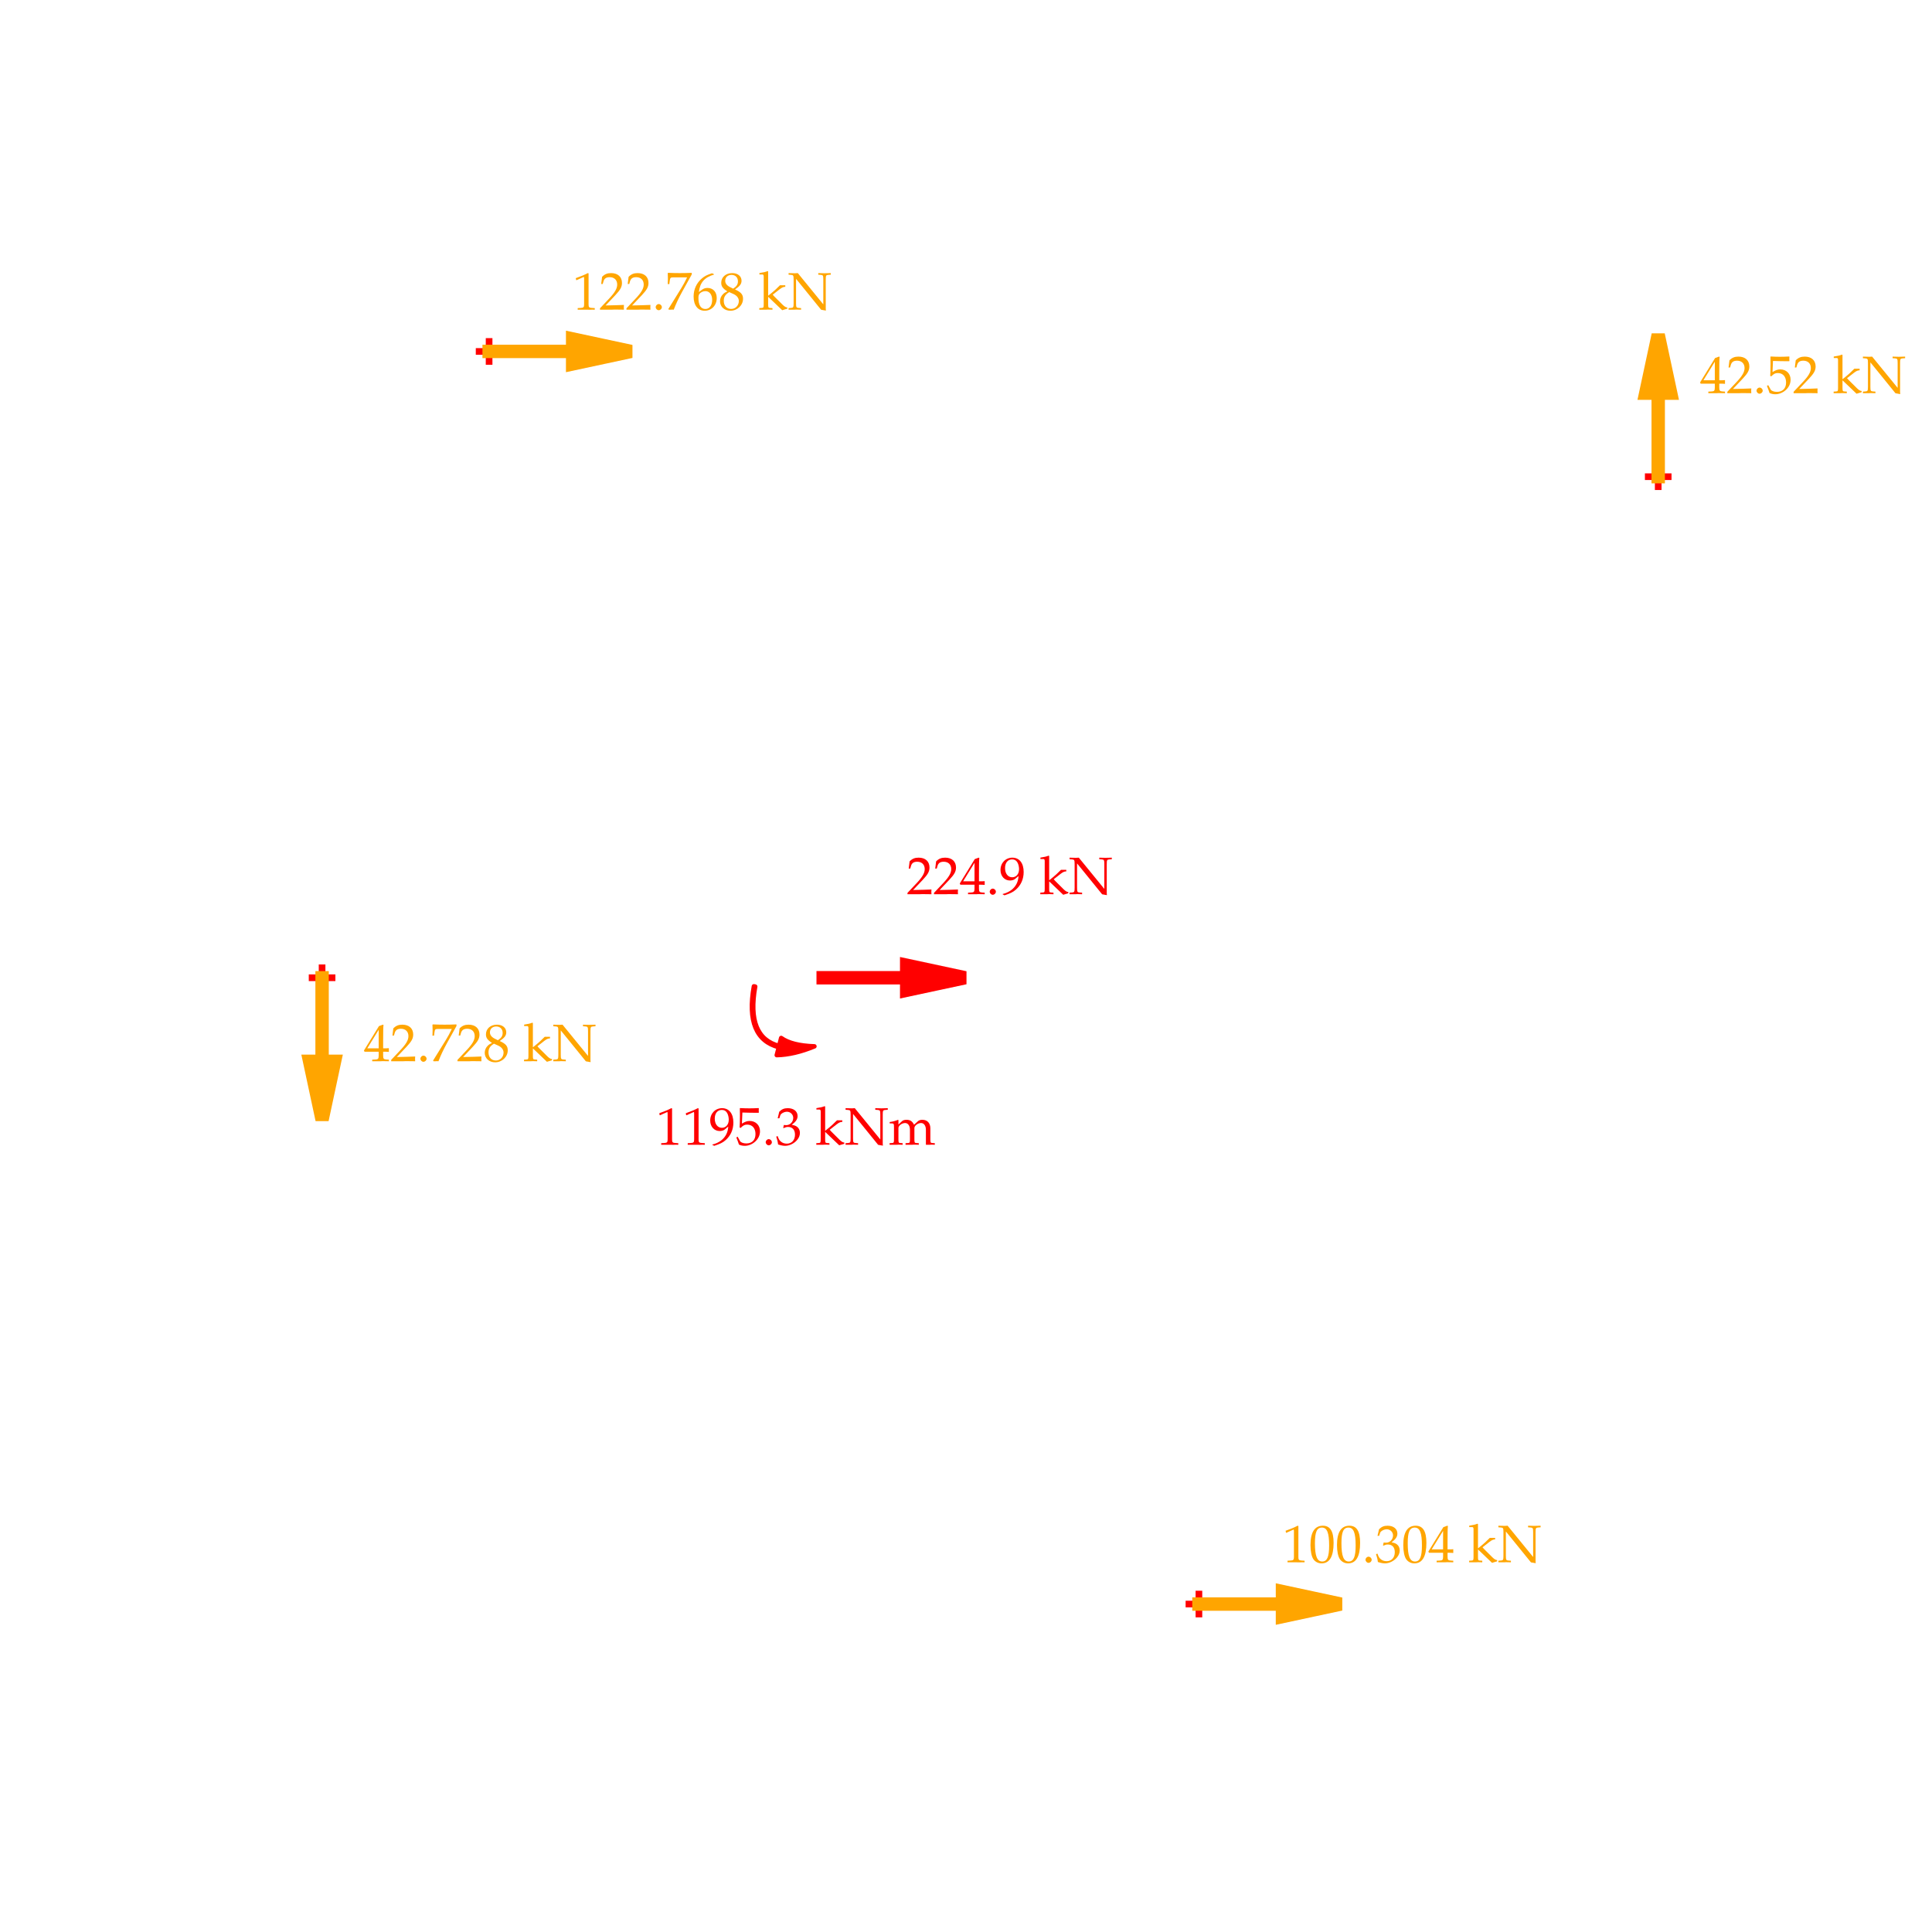
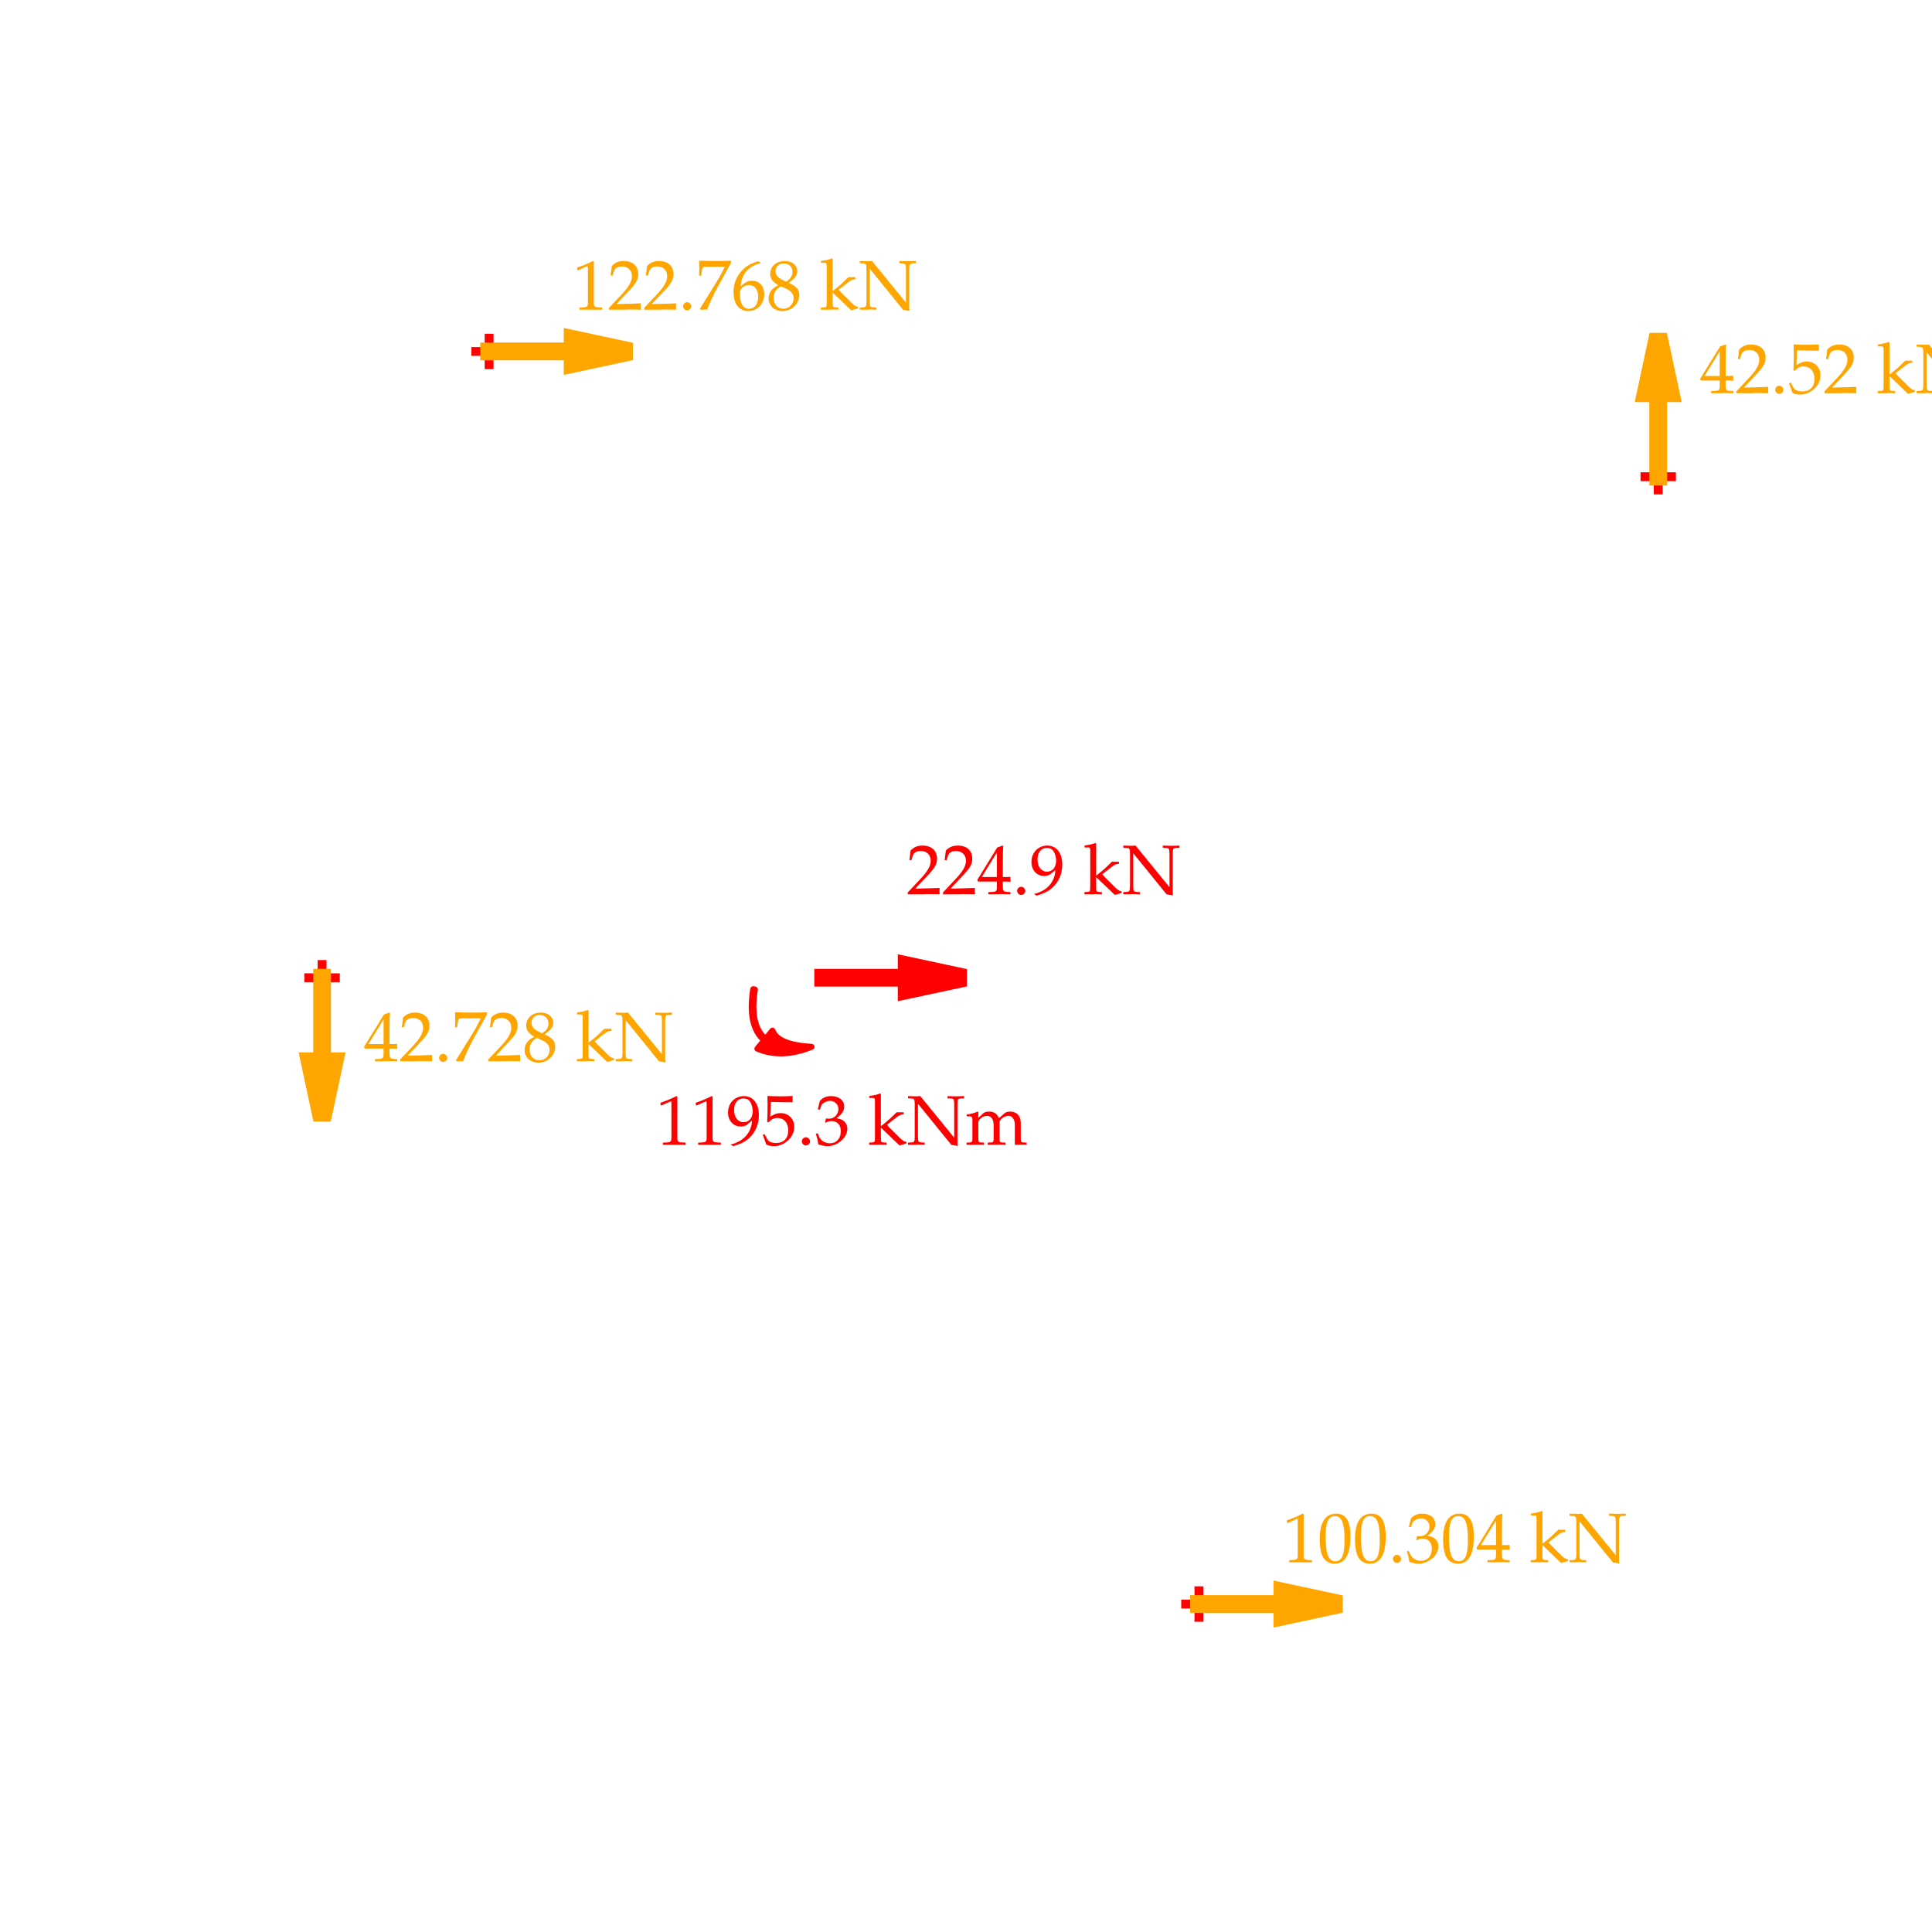
- <svg xmlns="http://www.w3.org/2000/svg" xmlns:xlink="http://www.w3.org/1999/xlink" width="435.6pt" height="435.6pt" viewBox="0 0 435.6 435.6" version="1.1">
+ <svg xmlns="http://www.w3.org/2000/svg" xmlns:xlink="http://www.w3.org/1999/xlink" width="327.6pt" height="327.6pt" viewBox="0 0 327.6 327.6" version="1.1">
  <defs>
    <style type="text/css">*{stroke-linejoin: round; stroke-linecap: butt}</style>
  </defs>
  <g id="figure_1">
    <g id="patch_1">
-       <path d="M 0 435.6  L 435.6 435.6  L 435.6 0  L 0 0  L 0 435.6  z " style="fill: none" />
+       <path d="M 0 327.6  L 327.6 327.6  L 327.6 0  L 0 0  L 0 327.6  z " style="fill: none" />
    </g>
    <g id="axes_1">
      <g id="PathCollection_1">
        <defs>
-           <path id="m2ed59e601e" d="M -3 0  L 3 0  M 0 3  L 0 -3  " style="stroke: #ff0000; stroke-width: 1.5" />
+           <path id="mce2c508ee7" d="M -3 0  L 3 0  M 0 3  L 0 -3  " style="stroke: #ff0000; stroke-width: 1.5" />
        </defs>
-         <g clip-path="url(#pd6aa1de098)">
-           <use xlink:href="#m2ed59e601e" x="110.276" y="79.237" style="fill: #ff0000; stroke: #ff0000; stroke-width: 1.5" />
-           <use xlink:href="#m2ed59e601e" x="270.316" y="361.66" style="fill: #ff0000; stroke: #ff0000; stroke-width: 1.5" />
-           <use xlink:href="#m2ed59e601e" x="72.619" y="220.449" style="fill: #ff0000; stroke: #ff0000; stroke-width: 1.5" />
-           <use xlink:href="#m2ed59e601e" x="373.871" y="107.479" style="fill: #ff0000; stroke: #ff0000; stroke-width: 1.5" />
+         <g clip-path="url(#p1869c53c4e)">
+           <use xlink:href="#mce2c508ee7" x="82.935" y="59.592" style="fill: #ff0000; stroke: #ff0000; stroke-width: 1.5" />
+           <use xlink:href="#mce2c508ee7" x="203.295" y="271.993" style="fill: #ff0000; stroke: #ff0000; stroke-width: 1.5" />
+           <use xlink:href="#mce2c508ee7" x="54.614" y="165.792" style="fill: #ff0000; stroke: #ff0000; stroke-width: 1.5" />
+           <use xlink:href="#mce2c508ee7" x="281.176" y="80.832" style="fill: #ff0000; stroke: #ff0000; stroke-width: 1.5" />
        </g>
      </g>
      <g id="patch_2">
-         <path d="M 142.284 79.237  L 129.104 82.061  L 129.104 79.246  L 110.276 79.246  L 110.276 79.228  L 129.104 79.228  L 129.104 76.413  z " clip-path="url(#pd6aa1de098)" style="fill: #ffa500; stroke: #ffa500; stroke-width: 3; stroke-linejoin: miter" />
+         <path d="M 107.007 59.592  L 97.095 61.716  L 97.095 59.599  L 82.935 59.599  L 82.935 59.584  L 97.095 59.584  L 97.095 57.467  z " clip-path="url(#p1869c53c4e)" style="fill: #ffa500; stroke: #ffa500; stroke-width: 3; stroke-linejoin: miter" />
      </g>
      <g id="patch_3">
-         <path d="M 302.324 361.66  L 289.144 364.485  L 289.144 361.67  L 270.316 361.67  L 270.316 361.651  L 289.144 361.651  L 289.144 358.836  z " clip-path="url(#pd6aa1de098)" style="fill: #ffa500; stroke: #ffa500; stroke-width: 3; stroke-linejoin: miter" />
+         <path d="M 227.367 271.993  L 217.455 274.117  L 217.455 272  L 203.295 272  L 203.295 271.985  L 217.455 271.985  L 217.455 269.868  z " clip-path="url(#p1869c53c4e)" style="fill: #ffa500; stroke: #ffa500; stroke-width: 3; stroke-linejoin: miter" />
      </g>
      <g id="patch_4">
-         <path d="M 72.619 252.457  L 69.795 239.277  L 72.61 239.277  L 72.61 220.449  L 72.629 220.449  L 72.629 239.277  L 75.443 239.277  z " clip-path="url(#pd6aa1de098)" style="fill: #ffa500; stroke: #ffa500; stroke-width: 3; stroke-linejoin: miter" />
+         <path d="M 54.614 189.864  L 52.49 179.952  L 54.607 179.952  L 54.607 165.792  L 54.622 165.792  L 54.622 179.952  L 56.738 179.952  z " clip-path="url(#p1869c53c4e)" style="fill: #ffa500; stroke: #ffa500; stroke-width: 3; stroke-linejoin: miter" />
      </g>
      <g id="patch_5">
-         <path d="M 373.871 75.471  L 376.695 88.651  L 373.88 88.651  L 373.88 107.479  L 373.861 107.479  L 373.861 88.651  L 371.047 88.651  z " clip-path="url(#pd6aa1de098)" style="fill: #ffa500; stroke: #ffa500; stroke-width: 3; stroke-linejoin: miter" />
+         <path d="M 281.176 56.759  L 283.3 66.672  L 281.183 66.672  L 281.183 80.832  L 281.168 80.832  L 281.168 66.672  L 279.052 66.672  z " clip-path="url(#p1869c53c4e)" style="fill: #ffa500; stroke: #ffa500; stroke-width: 3; stroke-linejoin: miter" />
      </g>
      <g id="patch_6">
-         <path d="M 170.271 222.433  Q 168.224 233.898 175.666 235.818  L 176.128 234.026  Q 178.527 235.746 183.627 235.914  Q 179.05 237.809 175.129 237.9  L 175.591 236.108  Q 167.88 234.12 169.976 222.38  L 170.271 222.433  z " clip-path="url(#pd6aa1de098)" style="fill: #ff0000; stroke: #ff0000; stroke-linecap: round" />
+         <path d="M 128.009 167.78  Q 127.045 173.861 129.802 176.171  L 130.99 174.753  Q 131.851 177.156 137.612 177.505  Q 132.526 179.576 128.421 177.819  L 129.609 176.401  Q 126.722 173.982 127.713 167.733  L 128.009 167.78  z " clip-path="url(#p1869c53c4e)" style="fill: #ff0000; stroke: #ff0000; stroke-linecap: round" />
      </g>
      <g id="patch_7">
-         <path d="M 217.597 220.449  L 204.417 223.273  L 204.417 220.458  L 185.589 220.458  L 185.589 220.439  L 204.417 220.439  L 204.417 217.624  z " clip-path="url(#pd6aa1de098)" style="fill: #ff0000; stroke: #ff0000; stroke-width: 3; stroke-linejoin: miter" />
+         <path d="M 163.647 165.792  L 153.735 167.916  L 153.735 165.799  L 139.575 165.799  L 139.575 165.785  L 153.735 165.785  L 153.735 163.668  z " clip-path="url(#p1869c53c4e)" style="fill: #ff0000; stroke: #ff0000; stroke-width: 3; stroke-linejoin: miter" />
      </g>
      <g id="text_1">
-         <g style="fill: #ffa500" transform="translate(129.1039 69.82294) scale(0.12 -0.12)">
+         <g style="fill: #ffa500" transform="translate(97.09467 52.51147) scale(0.12 -0.12)">
          <defs>
            <path id="URWPalladioL-Roma-31" d="M 429 3571  L 493 3571  L 1318 3942  C 1325 3949 1331 3949 1338 3949  C 1376 3949 1389 3891 1389 3737  L 1389 633  C 1389 300 1318 230 973 211  L 614 192  L 614 0  C 1600 0 1600 0 1670 0  C 1754 0 1894 0 2112 -7  C 2189 6 2413 6 2675 0  L 2675 192  L 2342 211  C 1990 229 1926 299 1926 628  L 1926 4383  L 1837 4416  C 1421 4199 966 4009 384 3807  L 429 3571  z " transform="scale(0.015625)" />
            <path id="URWPalladioL-Roma-32" d="M 102 166  L 102 0  C 1299 0 1299 0 1530 0  C 1760 19 1760 19 2995 0  C 2982 134 2982 198 2982 287  C 2982 370 2982 434 2995 574  C 2259 542 1965 536 781 510  L 1946 1741  C 2566 2398 2758 2749 2758 3228  C 2758 3961 2259 4416 1446 4416  C 986 4416 672 4287 358 3967  L 250 3100  L 435 3100  L 518 3394  C 621 3763 851 3923 1280 3923  C 1830 3923 2182 3578 2182 3036  C 2182 2558 1914 2086 1190 1320  L 102 166  z " transform="scale(0.015625)" />
            <path id="URWPalladioL-Roma-2e" d="M 794 678  C 602 678 429 499 429 307  C 429 115 602 -64 787 -64  C 992 -64 1171 108 1171 307  C 1171 499 992 678 794 678  z " transform="scale(0.015625)" />
            <path id="URWPalladioL-Roma-37" d="M 358 83  L 416 0  C 666 0 666 0 710 0  C 755 19 755 19 1005 0  C 1274 700 1587 1369 2010 2141  L 3181 4255  L 3181 4448  C 2490 4422 2266 4416 1747 4416  C 1280 4416 966 4422 346 4448  L 282 4416  C 301 3807 301 3807 301 3743  C 301 3672 301 3672 282 3087  L 474 3087  L 518 3447  C 570 3846 614 3897 909 3897  L 2618 3897  C 2362 3370 2163 2996 1920 2604  L 358 83  z " transform="scale(0.015625)" />
            <path id="URWPalladioL-Roma-36" d="M 2662 4287  L 2426 4396  C 1811 4193 1549 4066 1222 3788  C 563 3237 205 2463 205 1585  C 205 526 717 -128 1542 -128  C 2374 -128 2995 532 2995 1405  C 2995 2143 2554 2624 1875 2624  C 1555 2624 1363 2540 986 2239  C 915 2182 909 2175 838 2124  C 973 3275 1510 3895 2662 4237  L 2662 4287  z M 1632 2239  C 2118 2239 2445 1816 2445 1180  C 2445 513 2118 83 1626 83  C 1082 83 787 551 787 1411  C 787 1636 813 1758 883 1867  C 1024 2085 1325 2239 1632 2239  z " transform="scale(0.015625)" />
            <path id="URWPalladioL-Roma-38" d="M 1075 2211  C 813 2089 704 2019 563 1884  C 320 1640 192 1352 192 1019  C 192 358 723 -128 1446 -128  C 2278 -128 2970 525 2970 1320  C 2970 1833 2733 2108 2003 2442  C 2586 2839 2790 3108 2790 3493  C 2790 4044 2336 4416 1658 4416  C 896 4416 339 3929 339 3256  C 339 2820 512 2576 1075 2211  z M 1818 1890  C 2221 1711 2464 1397 2464 1051  C 2464 512 2061 89 1542 89  C 998 89 646 474 646 1070  C 646 1538 832 1833 1306 2121  L 1818 1890  z M 1427 2711  C 1024 2910 819 3166 819 3486  C 819 3910 1126 4198 1581 4198  C 2048 4198 2355 3890 2355 3422  C 2355 3057 2195 2807 1779 2538  L 1427 2711  z " transform="scale(0.015625)" />
            <path id="URWPalladioL-Roma-6b" d="M 147 4249  L 506 4249  C 621 4249 666 4179 666 3987  L 666 672  C 666 268 646 224 429 211  L 134 192  L 134 0  C 774 0 774 0 941 0  C 1120 19 1152 19 1722 0  L 1722 192  L 1440 211  C 1222 224 1203 268 1203 672  L 1203 1555  L 2899 -64  L 3514 121  L 3514 268  C 3360 268 3174 377 2970 576  L 2163 1376  C 1933 1600 1862 1683 1754 1811  L 2579 2457  C 2880 2688 3053 2764 3270 2758  L 3270 2950  L 2630 2950  C 2221 2540 1920 2259 1670 2060  L 1203 1683  L 1203 4608  L 1146 4659  C 864 4550 653 4499 147 4422  L 147 4249  z " transform="scale(0.015625)" />
            <path id="URWPalladioL-Roma-4e" d="M 877 4396  C 518 4403 461 4403 109 4416  L 109 4223  L 390 4204  C 685 4185 717 4128 717 3633  L 717 782  C 717 287 685 230 390 211  L 109 192  L 109 0  C 742 0 742 0 851 0  C 947 19 947 19 1619 0  L 1619 192  L 1338 211  C 1043 230 1011 287 1011 782  L 1011 3722  L 4038 -7  L 4614 -109  C 4614 -84 4614 -77 4608 -33  C 4602 38 4595 89 4595 128  L 4595 3633  C 4595 4128 4627 4185 4922 4204  L 5203 4223  L 5203 4416  C 4531 4396 4531 4396 4435 4396  C 4326 4396 4326 4396 3693 4416  L 3693 4223  L 3974 4204  C 4269 4185 4301 4128 4301 3633  L 4301 642  L 1222 4416  L 877 4396  z " transform="scale(0.015625)" />
          </defs>
          <use xlink:href="#URWPalladioL-Roma-31" transform="scale(0.996264)" />
          <use xlink:href="#URWPalladioL-Roma-32" transform="translate(49.8132 0) scale(0.996264)" />
          <use xlink:href="#URWPalladioL-Roma-32" transform="translate(99.6264 0) scale(0.996264)" />
          <use xlink:href="#URWPalladioL-Roma-2e" transform="translate(149.4396 0) scale(0.996264)" />
          <use xlink:href="#URWPalladioL-Roma-37" transform="translate(174.3462 0) scale(0.996264)" />
          <use xlink:href="#URWPalladioL-Roma-36" transform="translate(224.1594 0) scale(0.996264)" />
          <use xlink:href="#URWPalladioL-Roma-38" transform="translate(273.9726 0) scale(0.996264)" />
          <use xlink:href="#URWPalladioL-Roma-6b" transform="translate(348.6924 0) scale(0.996264)" />
          <use xlink:href="#URWPalladioL-Roma-4e" transform="translate(404.0841 0) scale(0.996264)" />
        </g>
      </g>
      <g id="text_2">
-         <g style="fill: #ffa500" transform="translate(289.1438 352.2463) scale(0.12 -0.12)">
+         <g style="fill: #ffa500" transform="translate(217.4552 264.9125) scale(0.12 -0.12)">
          <defs>
            <path id="URWPalladioL-Roma-30" d="M 1683 4416  C 691 4416 186 3628 186 2076  C 186 1326 320 679 544 365  C 768 51 1126 -128 1523 -128  C 2490 -128 2976 704 2976 2345  C 2976 3749 2560 4416 1683 4416  z M 1568 4191  C 2189 4191 2438 3563 2438 2025  C 2438 660 2195 96 1606 96  C 986 96 723 743 723 2307  C 723 3660 960 4191 1568 4191  z " transform="scale(0.015625)" />
            <path id="URWPalladioL-Roma-33" d="M 275 3196  L 474 3196  L 589 3553  C 659 3770 1062 3987 1395 3987  C 1811 3987 2150 3649 2150 3247  C 2150 2769 1773 2368 1318 2368  C 1267 2368 1197 2374 1114 2380  L 1018 2387  L 941 2047  L 986 2008  C 1229 2118 1350 2150 1523 2150  C 2054 2150 2362 1808 2362 1222  C 2362 565 1971 134 1376 134  C 1082 134 819 231 627 411  C 474 553 390 701 269 1048  L 96 984  C 230 591 282 359 320 38  C 659 -77 941 -128 1178 -128  C 1690 -128 2278 160 2630 591  C 2848 855 2957 1139 2957 1441  C 2957 1750 2829 2021 2598 2182  C 2438 2297 2291 2348 1971 2406  C 2483 2801 2675 3094 2675 3470  C 2675 4038 2202 4416 1491 4416  C 1056 4416 768 4294 461 3987  L 275 3196  z " transform="scale(0.015625)" />
            <path id="URWPalladioL-Roma-34" d="M 1792 1152  L 1792 684  C 1792 310 1722 223 1408 210  L 1011 192  L 1011 0  C 1862 0 1862 0 2016 0  C 2170 19 2170 19 3021 0  L 3021 192  L 2714 210  C 2400 229 2330 310 2330 684  L 2330 1152  C 2707 1152 2842 1145 3021 1127  L 3021 1580  C 2720 1555 2598 1555 2502 1561  L 2483 1561  L 2330 1561  L 2330 2445  C 2330 3576 2342 4122 2374 4383  L 2298 4416  L 1824 4243  L 13 1299  L 83 1152  L 1792 1152  z M 1792 1561  L 416 1561  L 1792 3798  L 1792 1561  z " transform="scale(0.015625)" />
          </defs>
          <use xlink:href="#URWPalladioL-Roma-31" transform="scale(0.996264)" />
          <use xlink:href="#URWPalladioL-Roma-30" transform="translate(49.8132 0) scale(0.996264)" />
          <use xlink:href="#URWPalladioL-Roma-30" transform="translate(99.6264 0) scale(0.996264)" />
          <use xlink:href="#URWPalladioL-Roma-2e" transform="translate(149.4396 0) scale(0.996264)" />
          <use xlink:href="#URWPalladioL-Roma-33" transform="translate(174.3462 0) scale(0.996264)" />
          <use xlink:href="#URWPalladioL-Roma-30" transform="translate(224.1594 0) scale(0.996264)" />
          <use xlink:href="#URWPalladioL-Roma-34" transform="translate(273.9726 0) scale(0.996264)" />
          <use xlink:href="#URWPalladioL-Roma-6b" transform="translate(348.6924 0) scale(0.996264)" />
          <use xlink:href="#URWPalladioL-Roma-4e" transform="translate(404.0841 0) scale(0.996264)" />
        </g>
      </g>
      <g id="text_3">
-         <g style="fill: #ffa500" transform="translate(82.03334 239.2769) scale(0.12 -0.12)">
+         <g style="fill: #ffa500" transform="translate(61.6945 179.9521) scale(0.12 -0.12)">
          <use xlink:href="#URWPalladioL-Roma-34" transform="scale(0.996264)" />
          <use xlink:href="#URWPalladioL-Roma-32" transform="translate(49.8132 0) scale(0.996264)" />
          <use xlink:href="#URWPalladioL-Roma-2e" transform="translate(99.6264 0) scale(0.996264)" />
          <use xlink:href="#URWPalladioL-Roma-37" transform="translate(124.533 0) scale(0.996264)" />
          <use xlink:href="#URWPalladioL-Roma-32" transform="translate(174.3462 0) scale(0.996264)" />
          <use xlink:href="#URWPalladioL-Roma-38" transform="translate(224.1594 0) scale(0.996264)" />
          <use xlink:href="#URWPalladioL-Roma-6b" transform="translate(298.8792 0) scale(0.996264)" />
          <use xlink:href="#URWPalladioL-Roma-4e" transform="translate(354.2709 0) scale(0.996264)" />
        </g>
      </g>
      <g id="text_4">
-         <g style="fill: #ffa500" transform="translate(383.2849 88.65116) scale(0.12 -0.12)">
+         <g style="fill: #ffa500" transform="translate(288.2556 66.67153) scale(0.12 -0.12)">
          <defs>
            <path id="URWPalladioL-Roma-35" d="M 813 3891  C 1638 3865 1997 3859 2765 3859  L 2797 3891  C 2784 4006 2784 4057 2784 4140  C 2784 4230 2784 4281 2797 4396  L 2765 4428  C 2285 4403 1997 4396 1651 4396  C 1299 4396 1018 4403 538 4428  L 506 4396  C 512 4006 518 3724 518 3520  C 518 2976 499 2360 480 2076  L 608 2038  C 909 2341 1082 2432 1395 2432  C 2010 2432 2394 1992 2394 1295  C 2394 579 1984 160 1286 160  C 941 160 621 276 531 443  L 237 973  L 83 882  C 230 514 307 308 397 25  C 576 -71 832 -128 1107 -128  C 1536 -128 1990 57 2342 366  C 2733 715 2938 1153 2938 1631  C 2938 2360 2419 2873 1690 2873  C 1382 2873 1152 2790 755 2553  L 813 3891  z " transform="scale(0.015625)" />
          </defs>
          <use xlink:href="#URWPalladioL-Roma-34" transform="scale(0.996264)" />
          <use xlink:href="#URWPalladioL-Roma-32" transform="translate(49.8132 0) scale(0.996264)" />
          <use xlink:href="#URWPalladioL-Roma-2e" transform="translate(99.6264 0) scale(0.996264)" />
          <use xlink:href="#URWPalladioL-Roma-35" transform="translate(124.533 0) scale(0.996264)" />
          <use xlink:href="#URWPalladioL-Roma-32" transform="translate(174.3462 0) scale(0.996264)" />
          <use xlink:href="#URWPalladioL-Roma-6b" transform="translate(249.066 0) scale(0.996264)" />
          <use xlink:href="#URWPalladioL-Roma-4e" transform="translate(304.4577 0) scale(0.996264)" />
        </g>
      </g>
      <g id="text_5">
-         <g style="fill: #ff0000" transform="translate(147.9321 258.1051) scale(0.12 -0.12)">
+         <g style="fill: #ff0000" transform="translate(111.2547 194.1121) scale(0.12 -0.12)">
          <defs>
            <path id="URWPalladioL-Roma-39" d="M 614 -128  C 1325 103 1632 252 1978 550  C 2598 1087 2925 1830 2925 2684  C 2925 3759 2406 4416 1562 4416  C 742 4416 128 3778 128 2925  C 128 2194 608 1657 1274 1657  C 1491 1657 1741 1727 1856 1823  L 2304 2194  C 2253 1113 1555 317 397 32  L 397 -20  L 614 -128  z M 1536 4204  C 1824 4204 2035 4083 2176 3829  C 2291 3625 2368 3314 2368 3027  C 2368 2442 2029 2048 1536 2048  C 1024 2048 678 2499 678 3161  C 678 3803 1011 4204 1536 4204  z " transform="scale(0.015625)" />
            <path id="URWPalladioL-Roma-6d" d="M 115 2579  L 352 2579  C 608 2579 634 2534 634 2112  L 634 672  C 634 268 614 224 397 211  L 102 192  L 102 0  C 717 0 736 0 915 0  C 1094 19 1261 12 1677 0  L 1677 192  L 1408 211  C 1190 223 1171 268 1171 670  L 1171 2023  C 1171 2311 1594 2624 1978 2624  C 2323 2624 2560 2298 2560 1813  L 2560 670  C 2560 268 2541 223 2323 211  L 2029 192  L 2029 0  C 2669 0 2669 0 2829 0  C 2989 19 2989 19 3629 0  L 3629 192  L 3334 211  C 3117 223 3098 268 3098 670  L 3098 2023  C 3098 2311 3520 2624 3904 2624  C 4250 2624 4486 2298 4486 1813  L 4486 0  C 4877 0 4883 0 4992 0  C 5075 19 5075 19 5562 0  L 5562 192  L 5261 211  C 5043 223 5024 268 5024 670  L 5024 1985  C 5024 2617 4653 3014 4064 3014  C 3840 3014 3654 2956 3539 2854  L 3053 2419  C 2848 2841 2586 3014 2144 3014  C 1907 3014 1728 2956 1613 2854  L 1171 2445  L 1171 2988  L 1114 3008  C 787 2873 454 2783 115 2745  L 115 2579  z " transform="scale(0.015625)" />
          </defs>
          <use xlink:href="#URWPalladioL-Roma-31" transform="scale(0.996264)" />
          <use xlink:href="#URWPalladioL-Roma-31" transform="translate(49.8132 0) scale(0.996264)" />
          <use xlink:href="#URWPalladioL-Roma-39" transform="translate(99.6264 0) scale(0.996264)" />
          <use xlink:href="#URWPalladioL-Roma-35" transform="translate(149.4396 0) scale(0.996264)" />
          <use xlink:href="#URWPalladioL-Roma-2e" transform="translate(199.2528 0) scale(0.996264)" />
          <use xlink:href="#URWPalladioL-Roma-33" transform="translate(224.1594 0) scale(0.996264)" />
          <use xlink:href="#URWPalladioL-Roma-6b" transform="translate(298.8792 0) scale(0.996264)" />
          <use xlink:href="#URWPalladioL-Roma-4e" transform="translate(354.2709 0) scale(0.996264)" />
          <use xlink:href="#URWPalladioL-Roma-6d" transform="translate(437.0598 0) scale(0.996264)" />
        </g>
      </g>
      <g id="text_6">
-         <g style="fill: #ff0000" transform="translate(204.4168 201.6205) scale(0.12 -0.12)">
+         <g style="fill: #ff0000" transform="translate(153.7349 151.6319) scale(0.12 -0.12)">
          <use xlink:href="#URWPalladioL-Roma-32" transform="scale(0.996264)" />
          <use xlink:href="#URWPalladioL-Roma-32" transform="translate(49.8132 0) scale(0.996264)" />
          <use xlink:href="#URWPalladioL-Roma-34" transform="translate(99.6264 0) scale(0.996264)" />
          <use xlink:href="#URWPalladioL-Roma-2e" transform="translate(149.4396 0) scale(0.996264)" />
          <use xlink:href="#URWPalladioL-Roma-39" transform="translate(174.3462 0) scale(0.996264)" />
          <use xlink:href="#URWPalladioL-Roma-6b" transform="translate(249.066 0) scale(0.996264)" />
          <use xlink:href="#URWPalladioL-Roma-4e" transform="translate(304.4577 0) scale(0.996264)" />
        </g>
      </g>
    </g>
  </g>
  <defs>
-     <clipPath id="pd6aa1de098">
-       <rect x="54.45" y="61.021" width="337.59" height="317.915" />
+     <clipPath id="p1869c53c4e">
+       <rect x="40.95" y="45.892" width="253.89" height="239.093" />
    </clipPath>
  </defs>
</svg>
